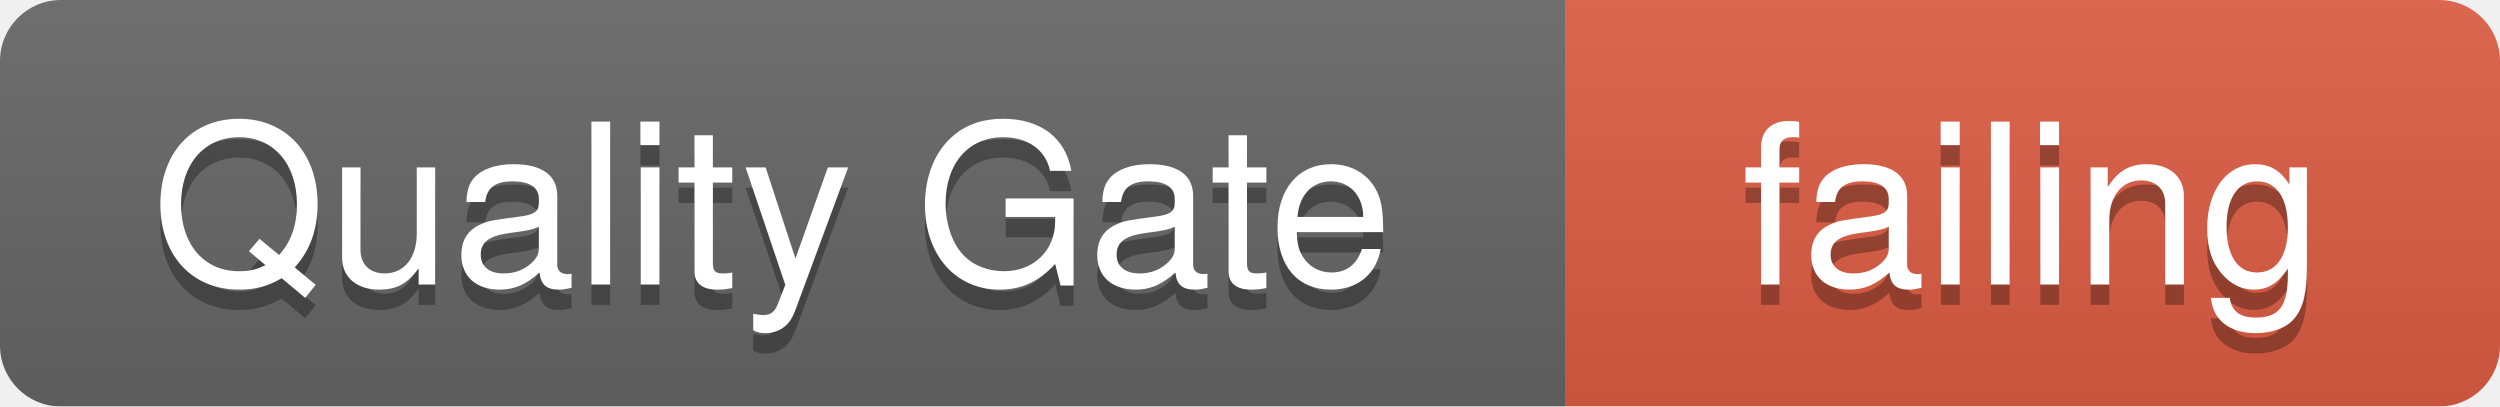
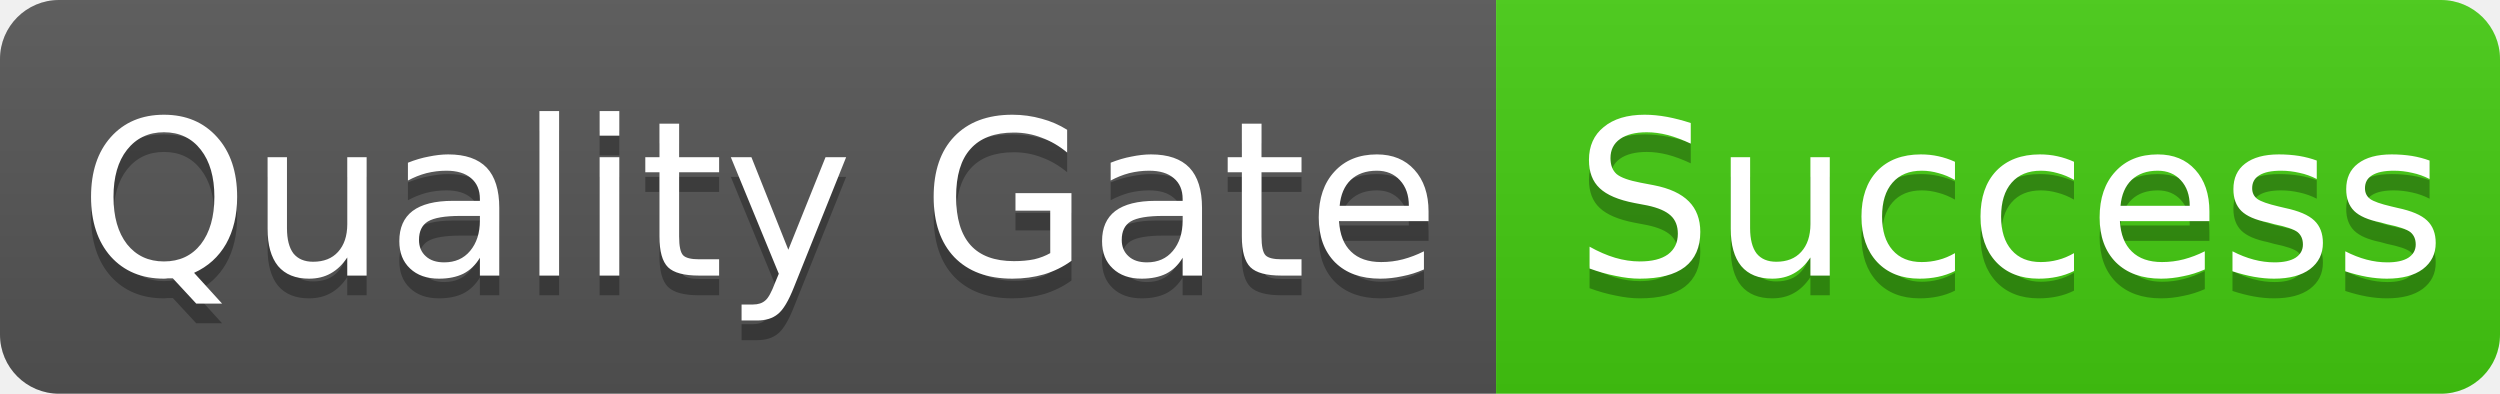
- <svg xmlns="http://www.w3.org/2000/svg" height="20" width="123">
-   <linearGradient id="smooth" x2="0" y2="100%">
+ <svg xmlns="http://www.w3.org/2000/svg" height="20" width="127">
+   <linearGradient id="b" x2="0" y2="100%">
    <stop offset="0" stop-color="#bbb" stop-opacity=".1" />
    <stop offset="1" stop-opacity=".1" />
  </linearGradient>
-   <mask id="round">
-     <rect fill="#fff" height="20" rx="3" width="123" />
-   </mask>
-   <g mask="url(#round)">
-     <rect fill="#666" height="20" width="77" />
-     <rect fill="#E05D44" height="20" width="46" x="77" />
-     <rect fill="url(#smooth)" height="20" width="123" />
+   <clipPath id="a">
+     <rect width="127" height="20" rx="3" fill="#fff" />
+   </clipPath>
+   <g clip-path="url(#a)">
+     <rect fill="#555" height="20" width="76" />
+     <rect fill="#4c1" height="20" width="51" x="76" />
+     <rect fill="url(#b)" height="20" width="127" />
  </g>
-   <g fill="#fff" font-family="Sans PT,Lucida Grande,Tahoma,Helvetica,Arial,sans-serif" font-size="11" text-anchor="middle">
-     <text fill="#010101" fill-opacity=".3" x="38" y="15">Quality Gate</text>
-     <text x="38" y="14">Quality Gate</text>
-     <text fill="#010101" fill-opacity=".3" x="100" y="15">failing</text>
-     <text x="100" y="14">failing</text>
+   <g fill="#fff" font-family="DejaVu Sans,Verdana,Geneva,sans-serif" font-size="11" text-anchor="left">
+     <text x="4" y="15" fill="#010101" fill-opacity=".3">Quality Gate</text>
+     <text x="4" y="14">Quality Gate</text>
+     <text x="80" y="15" fill="#010101" fill-opacity=".3">Success</text>
+     <text x="80" y="14">Success</text>
  </g>
</svg>
